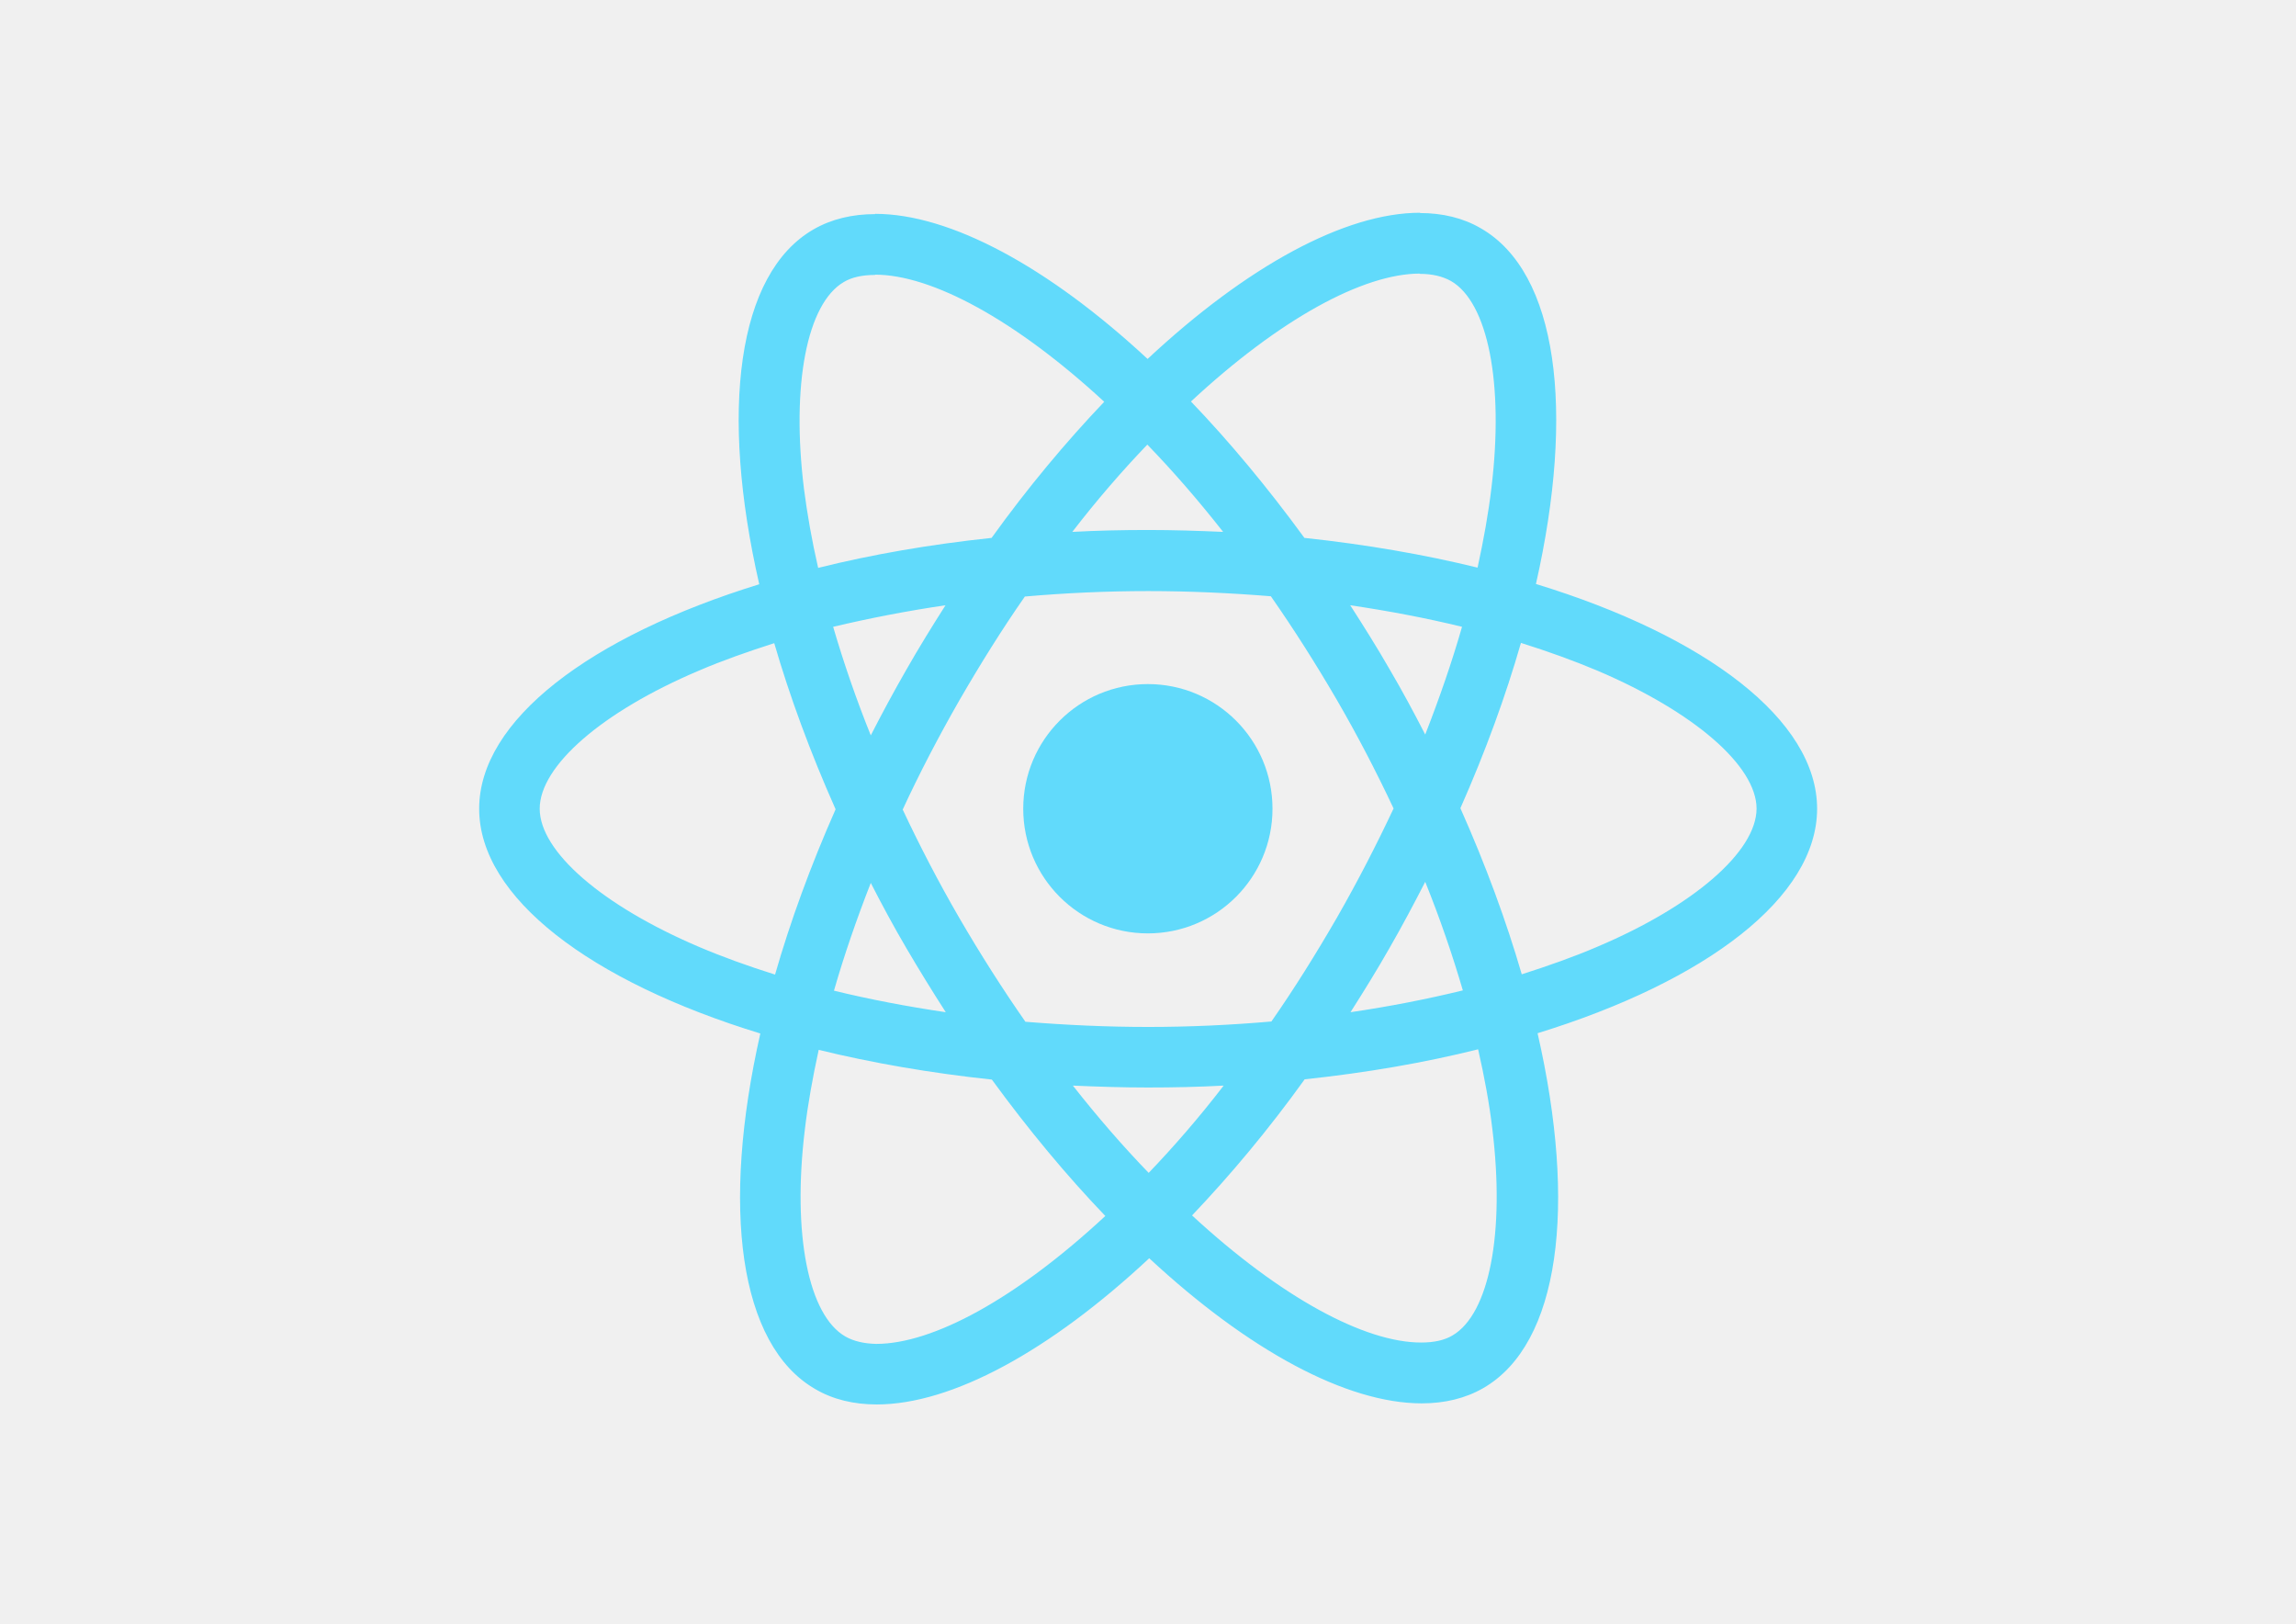
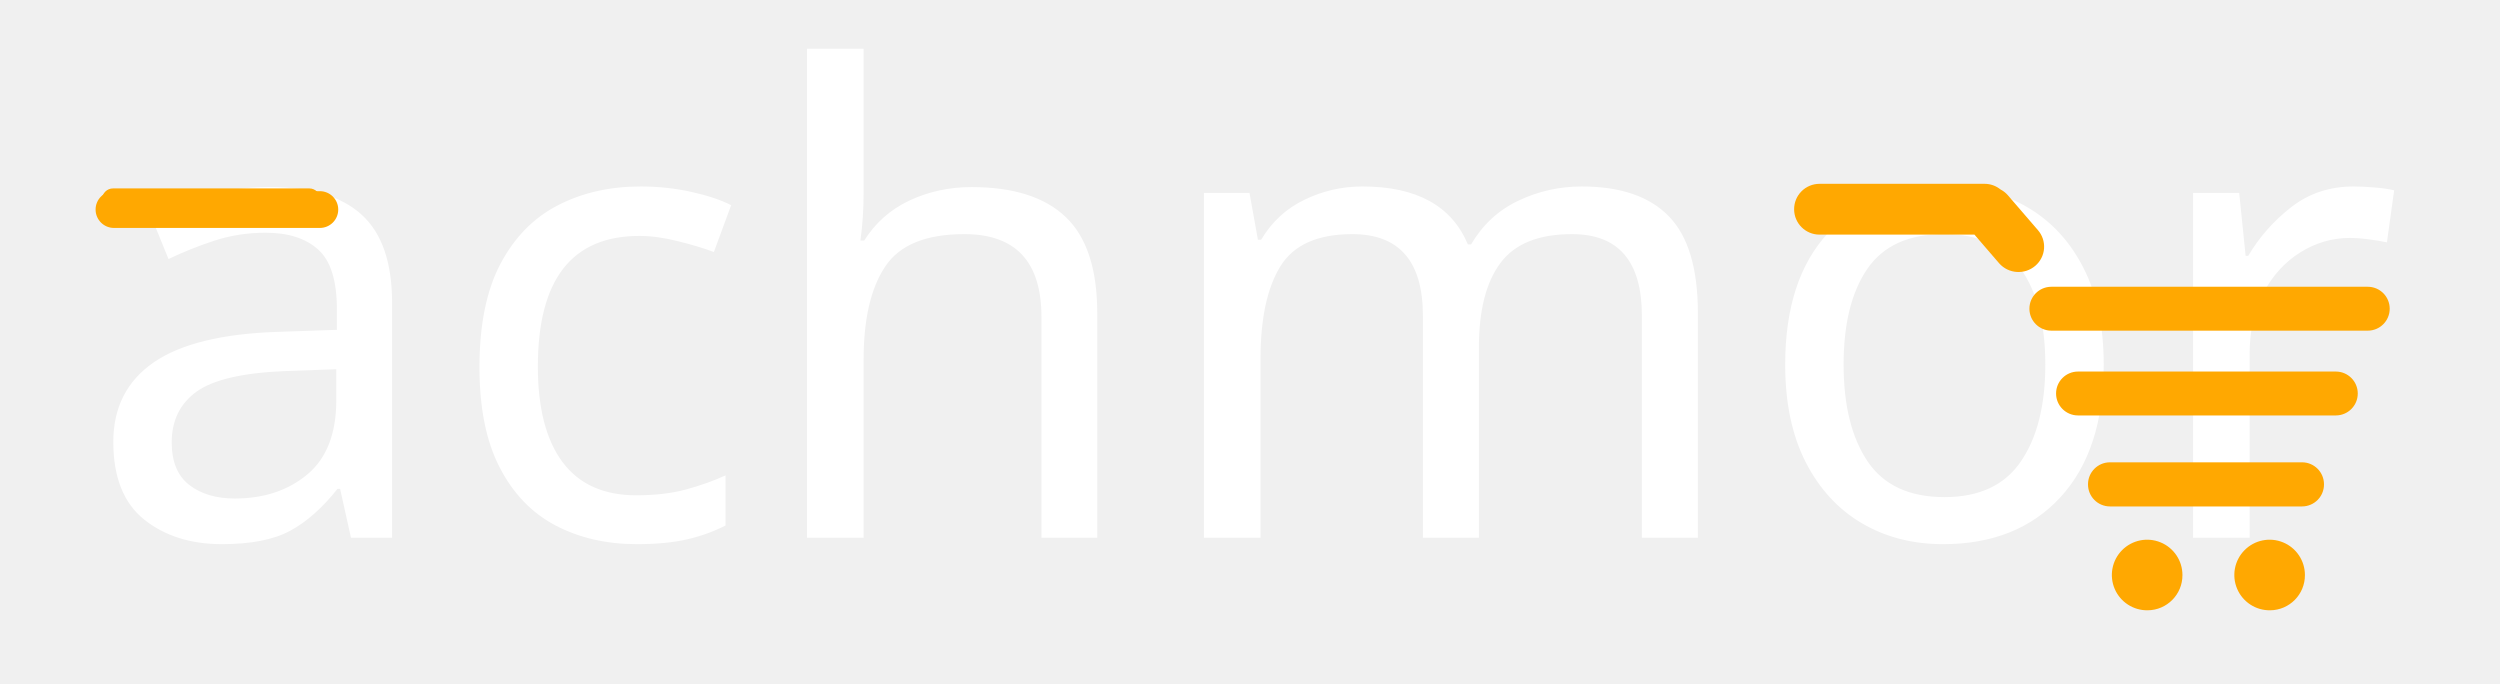
- <svg xmlns="http://www.w3.org/2000/svg" viewBox="0 0 841.9 595.3">
-   <g fill="#61DAFB">
-     <path d="M666.3 296.5c0-32.5-40.7-63.3-103.1-82.4 14.4-63.6 8-114.2-20.2-130.4-6.5-3.8-14.1-5.6-22.4-5.6v22.3c4.6 0 8.3.9 11.4 2.6 13.6 7.8 19.5 37.5 14.9 75.7-1.1 9.4-2.9 19.3-5.1 29.4-19.6-4.8-41-8.5-63.5-10.9-13.5-18.5-27.5-35.3-41.6-50 32.6-30.3 63.2-46.9 84-46.9V78c-27.5 0-63.5 19.6-99.9 53.6-36.4-33.8-72.4-53.2-99.9-53.2v22.3c20.7 0 51.4 16.5 84 46.6-14 14.7-28 31.4-41.3 49.9-22.6 2.4-44 6.1-63.6 11-2.3-10-4-19.7-5.2-29-4.7-38.2 1.1-67.9 14.6-75.8 3-1.8 6.9-2.6 11.5-2.6V78.5c-8.4 0-16 1.8-22.6 5.6-28.1 16.2-34.4 66.7-19.9 130.1-62.2 19.2-102.7 49.9-102.7 82.3 0 32.5 40.7 63.3 103.1 82.4-14.4 63.6-8 114.2 20.2 130.4 6.5 3.8 14.1 5.6 22.5 5.6 27.5 0 63.5-19.6 99.9-53.6 36.4 33.8 72.4 53.2 99.9 53.2 8.4 0 16-1.8 22.6-5.6 28.1-16.2 34.4-66.7 19.9-130.1 62-19.1 102.5-49.9 102.5-82.3zm-130.2-66.7c-3.7 12.9-8.3 26.2-13.5 39.5-4.1-8-8.4-16-13.1-24-4.6-8-9.5-15.8-14.4-23.4 14.2 2.1 27.9 4.7 41 7.9zm-45.8 106.5c-7.8 13.5-15.8 26.3-24.1 38.2-14.9 1.3-30 2-45.2 2-15.1 0-30.2-.7-45-1.9-8.3-11.9-16.4-24.6-24.2-38-7.6-13.1-14.5-26.4-20.8-39.8 6.2-13.4 13.2-26.8 20.7-39.9 7.8-13.5 15.8-26.3 24.1-38.2 14.9-1.3 30-2 45.2-2 15.1 0 30.2.7 45 1.9 8.3 11.9 16.4 24.6 24.2 38 7.6 13.1 14.5 26.4 20.8 39.8-6.3 13.4-13.2 26.8-20.7 39.9zm32.3-13c5.4 13.4 10 26.8 13.8 39.8-13.1 3.2-26.9 5.9-41.2 8 4.9-7.7 9.8-15.6 14.4-23.7 4.6-8 8.9-16.1 13-24.1zM421.2 430c-9.3-9.6-18.6-20.3-27.8-32 9 .4 18.2.7 27.5.7 9.4 0 18.7-.2 27.8-.7-9 11.7-18.3 22.4-27.5 32zm-74.4-58.9c-14.2-2.1-27.9-4.7-41-7.9 3.7-12.9 8.3-26.2 13.5-39.5 4.1 8 8.4 16 13.1 24 4.7 8 9.5 15.8 14.4 23.4zM420.7 163c9.3 9.6 18.6 20.3 27.8 32-9-.4-18.2-.7-27.5-.7-9.4 0-18.7.2-27.8.7 9-11.7 18.3-22.4 27.5-32zm-74 58.9c-4.9 7.7-9.8 15.6-14.4 23.7-4.6 8-8.9 16-13 24-5.4-13.4-10-26.8-13.8-39.8 13.1-3.1 26.9-5.8 41.2-7.9zm-90.5 125.2c-35.4-15.1-58.3-34.9-58.3-50.6 0-15.7 22.9-35.6 58.3-50.6 8.6-3.7 18-7 27.7-10.1 5.7 19.6 13.2 40 22.5 60.9-9.2 20.8-16.6 41.1-22.2 60.6-9.9-3.1-19.3-6.5-28-10.2zM310 490c-13.6-7.8-19.5-37.5-14.9-75.7 1.1-9.4 2.9-19.3 5.1-29.4 19.6 4.8 41 8.5 63.5 10.9 13.5 18.5 27.5 35.3 41.6 50-32.6 30.3-63.2 46.9-84 46.9-4.5-.1-8.3-1-11.3-2.7zm237.2-76.2c4.7 38.2-1.1 67.9-14.6 75.8-3 1.8-6.9 2.6-11.5 2.6-20.7 0-51.4-16.5-84-46.6 14-14.7 28-31.4 41.3-49.9 22.6-2.4 44-6.1 63.6-11 2.3 10.1 4.1 19.8 5.2 29.1zm38.5-66.7c-8.6 3.7-18 7-27.7 10.1-5.7-19.6-13.2-40-22.5-60.9 9.2-20.8 16.6-41.1 22.2-60.6 9.9 3.1 19.3 6.5 28.1 10.2 35.4 15.1 58.3 34.9 58.3 50.6-.1 15.7-23 35.6-58.4 50.6zM320.8 78.4z" />
-     <circle cx="420.9" cy="296.5" r="45.7" />
-     <path d="M520.5 78.1z" />
-   </g>
+ <svg xmlns="http://www.w3.org/2000/svg" id="logo" width="340" height="93" viewBox="0 0 340 93">
+   <defs>
+     <style>
+       .cls-1 {
+         font-size: 50px;
+         fill: #fff;
+         font-family: "Brandon Grotesque";
+         font-weight: 500;
+       }
+ 
+       .cls-2, .cls-3 {
+         fill: #ffa801;
+       }
+ 
+       .cls-3 {
+         fill-rule: evenodd;
+       }
+     </style>
+   </defs>
+   <text id="achmor" class="cls-1" transform="translate(11.397 73.13) scale(1.747 1.75)">achmor</text>
+   <rect id="Rounded_Rectangle_1_copy" data-name="Rounded Rectangle 1 copy" class="cls-2" x="13.875" y="25.625" width="29.688" height="5.25" rx="1.5" ry="1.5" />
+   <rect id="Rounded_Rectangle_1" data-name="Rounded Rectangle 1" class="cls-2" x="13" y="26" width="33" height="5" rx="2.5" ry="2.5" />
+   <path id="Rounded_Rectangle_1-2" data-name="Rounded Rectangle 1" class="cls-3" d="M276.8,36.15a3.51,3.51,0,0,1-4.915-.342l-3.361-3.9H247.451A3.451,3.451,0,0,1,244,28.455v0A3.451,3.451,0,0,1,247.451,25h22.473a3.418,3.418,0,0,1,2.14.763,3.458,3.458,0,0,1,.983.766l4.1,4.757A3.422,3.422,0,0,1,276.8,36.15Z" />
+   <rect id="Rounded_Rectangle_1_copy-2" data-name="Rounded Rectangle 1 copy" class="cls-2" x="276" y="39" width="49" height="5.969" rx="2.984" ry="2.984" />
+   <rect id="Rounded_Rectangle_1_copy_2" data-name="Rounded Rectangle 1 copy 2" class="cls-2" x="279.625" y="50.531" width="41.031" height="5.969" rx="2.984" ry="2.984" />
+   <rect id="Rounded_Rectangle_1_copy_3" data-name="Rounded Rectangle 1 copy 3" class="cls-2" x="283.969" y="62.875" width="32.094" height="6" rx="2.985" ry="2.985" />
+   <path class="cls-3" d="M308.734,83a4.8,4.8,0,1,1,4.735-4.8A4.766,4.766,0,0,1,308.734,83Zm-16.656,0a4.8,4.8,0,1,1,4.734-4.8A4.765,4.765,0,0,1,292.078,83Z" />
</svg>
